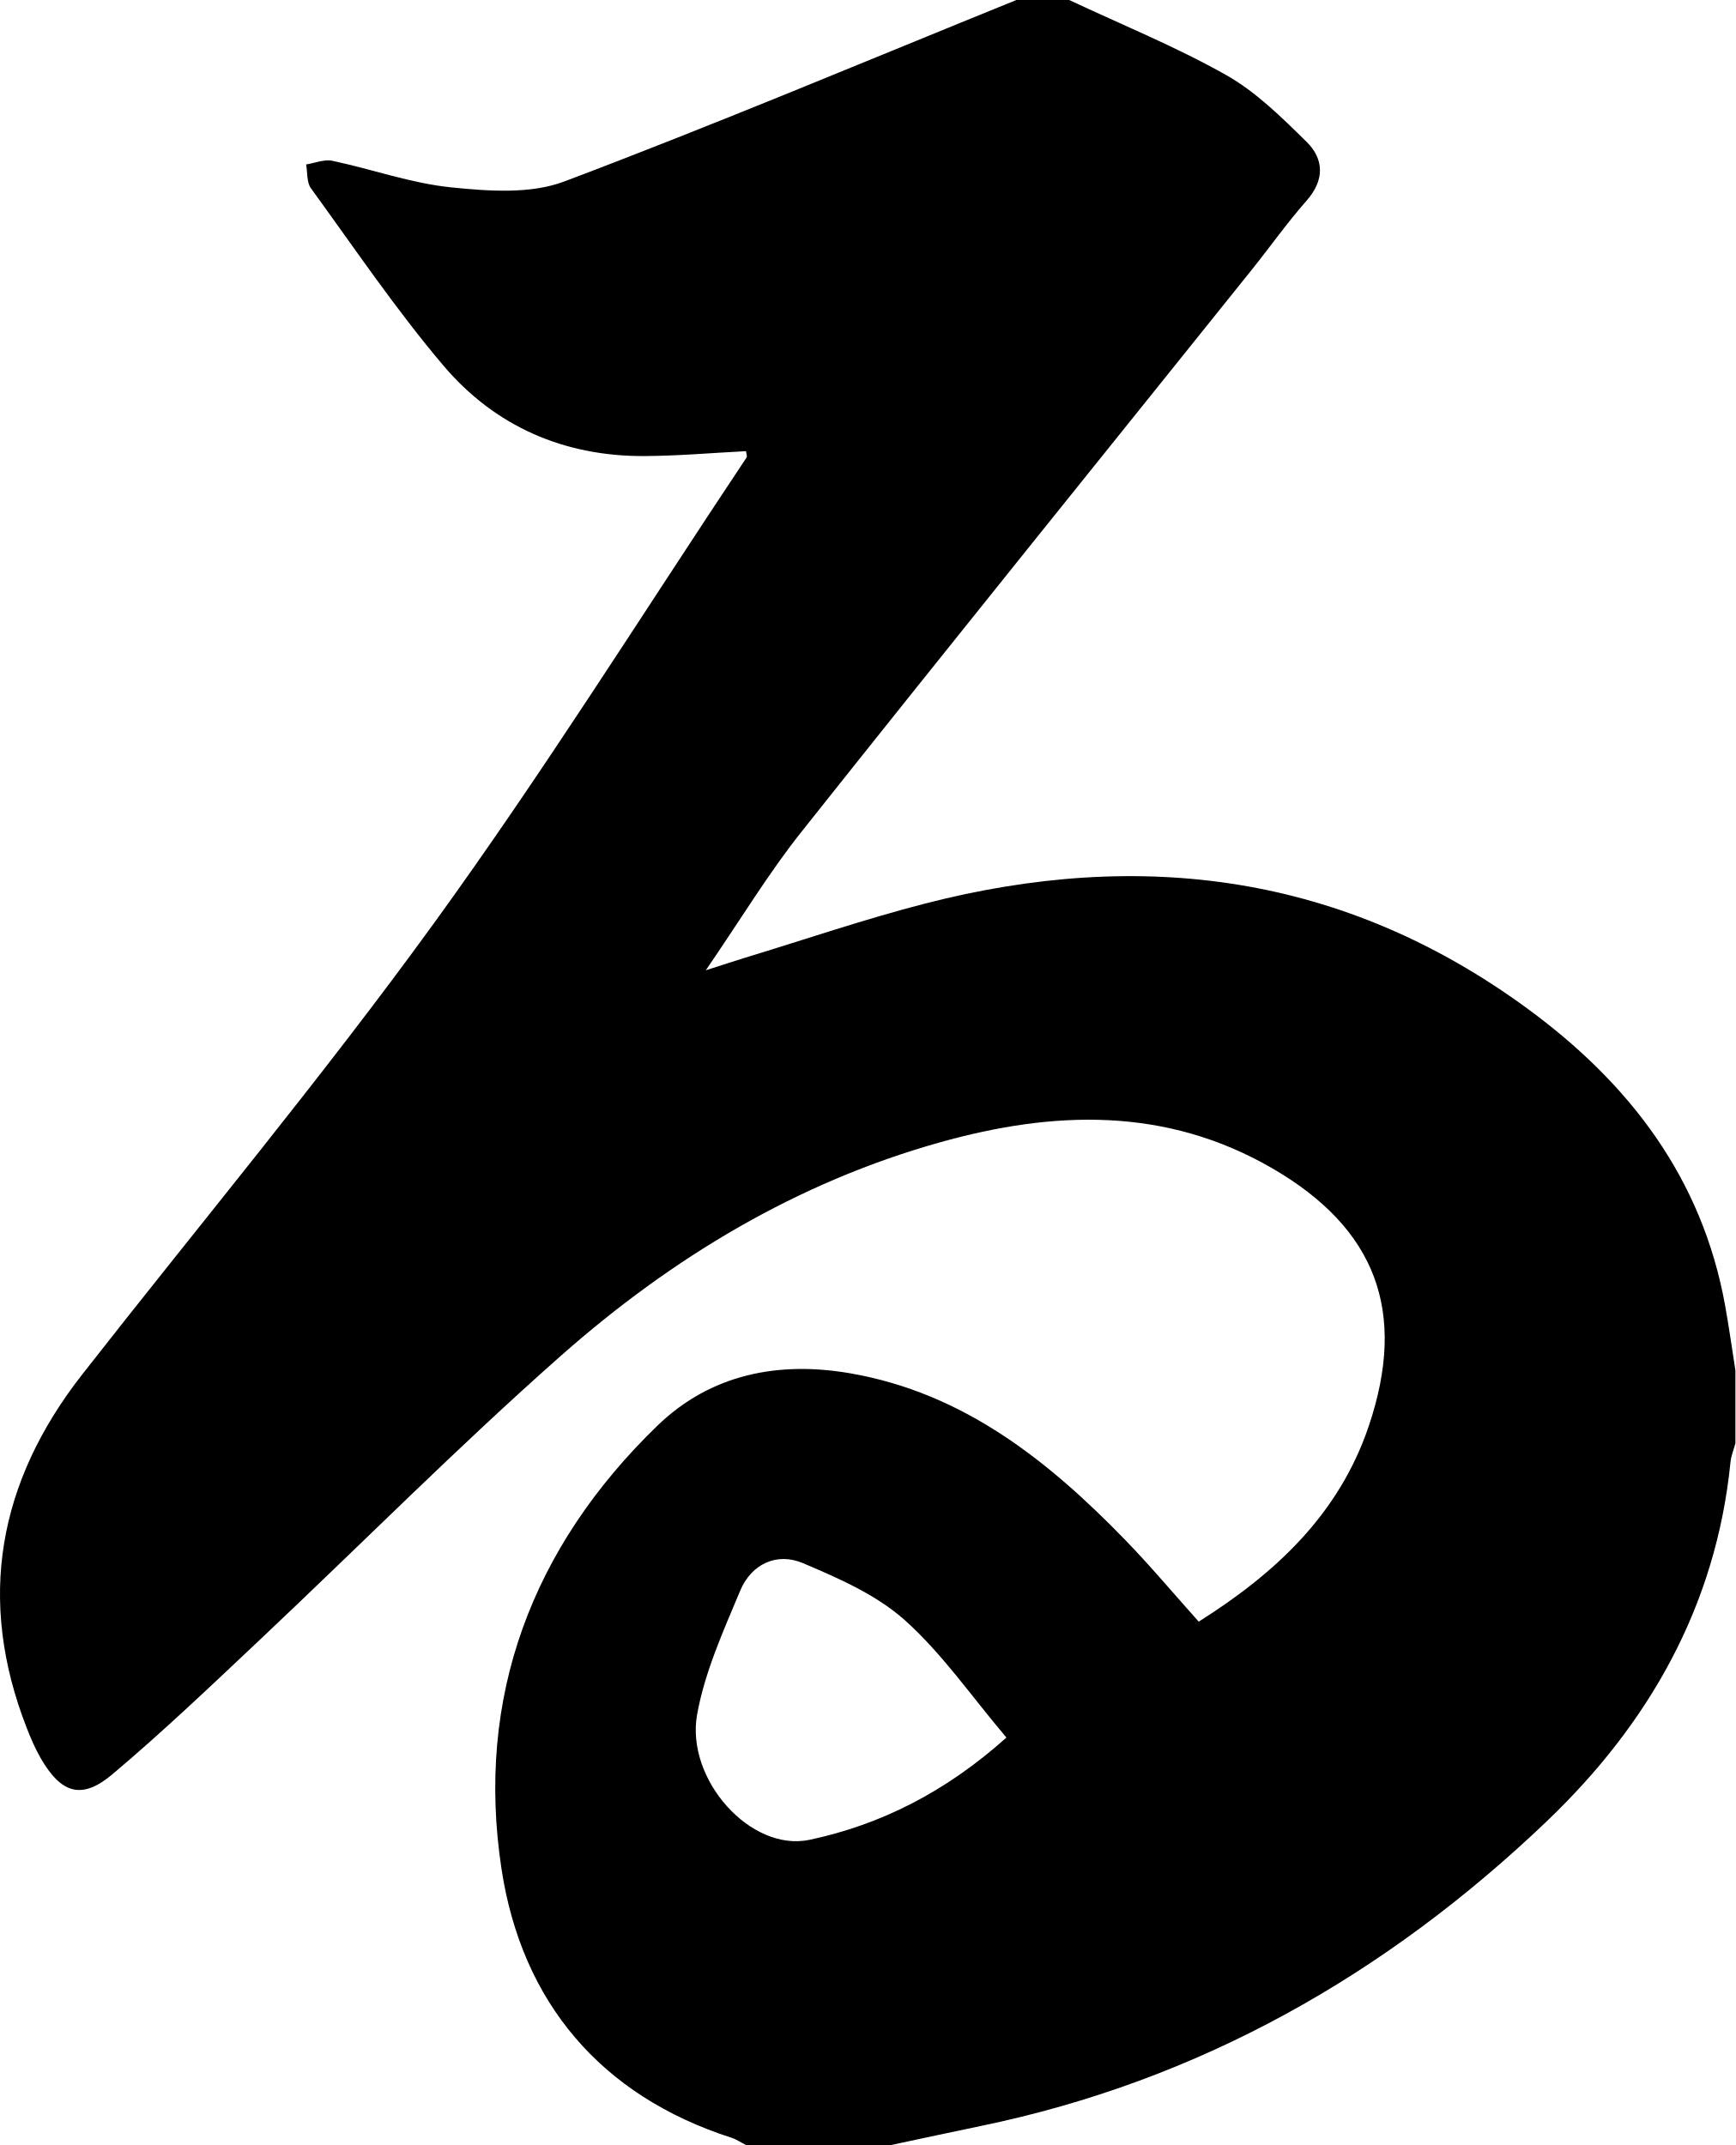
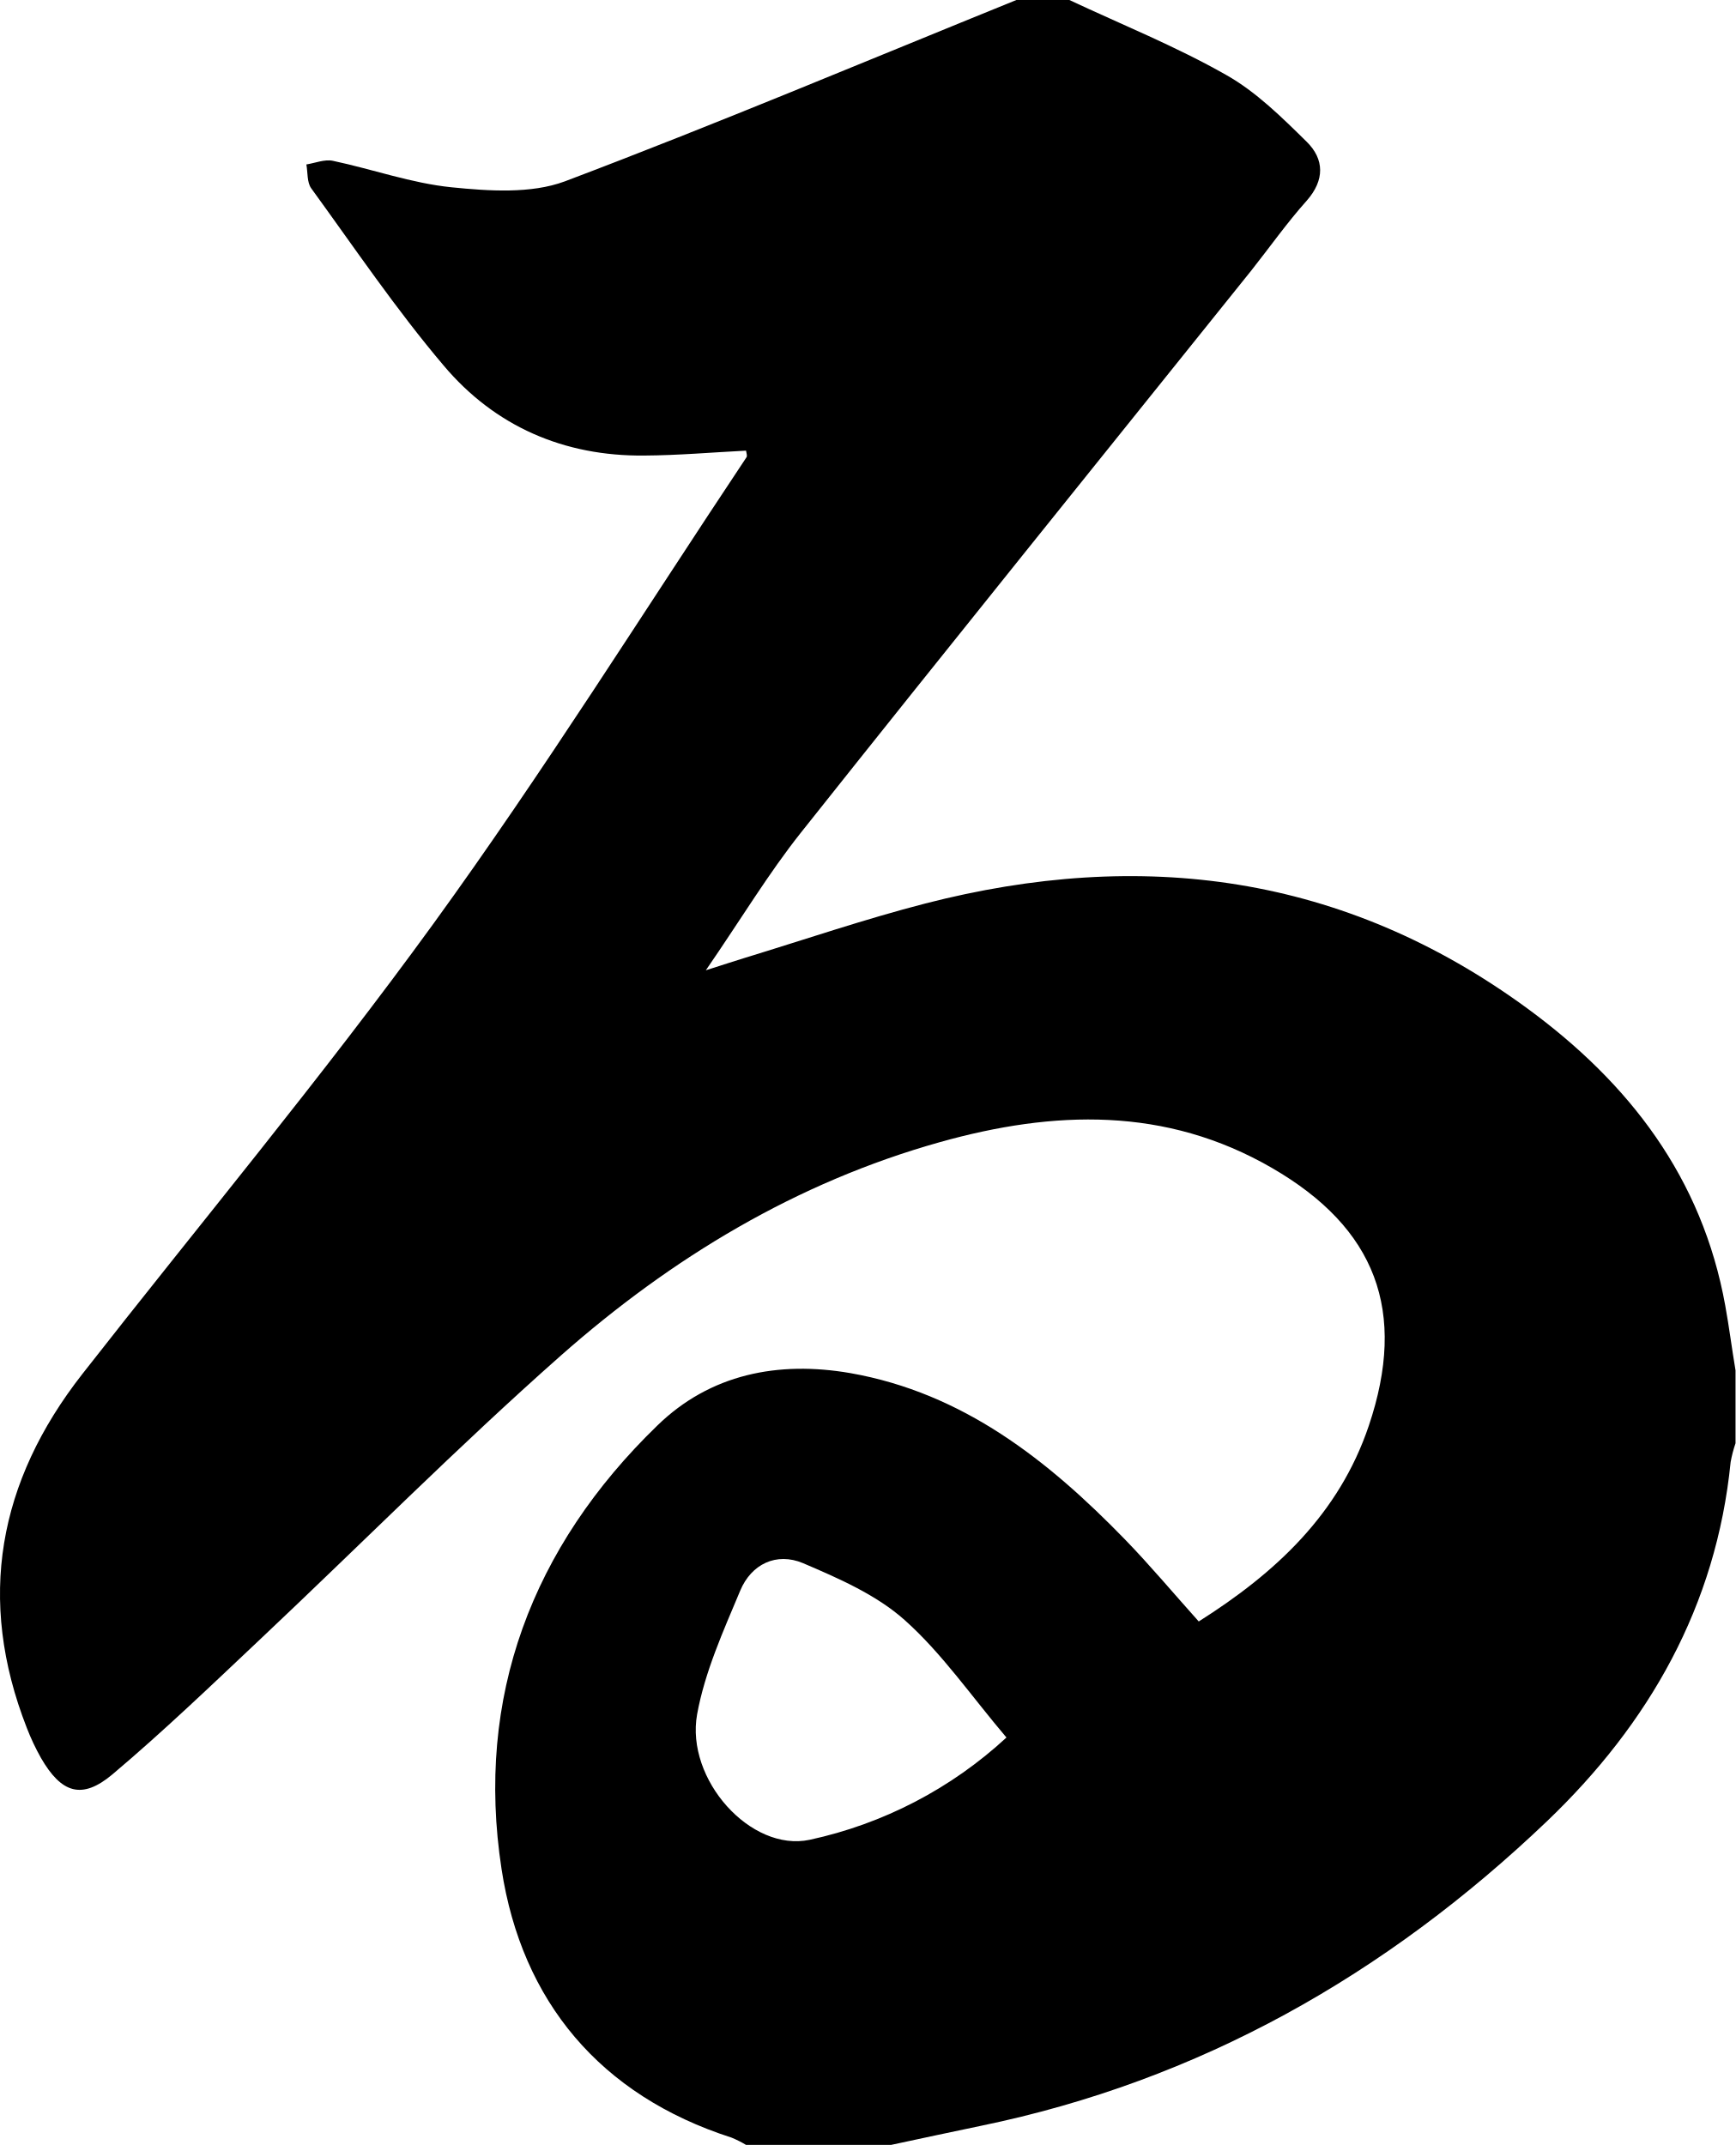
- <svg xmlns="http://www.w3.org/2000/svg" version="1.1" x="0px" y="0px" viewBox="0 0 262.093 324" style="enable-background:new 0 0 262.093 324;" xml:space="preserve">
-   <g id="Layer_1">
- </g>
-   <g id="Layer_2">
- </g>
-   <g id="Layer_3">
- </g>
-   <g id="Layer_4">
-     <g>
-       <path d="M153.504,0c2.657,0,5.313,0,7.97,0c7.922,3.722,16.074,7.034,23.68,11.32    c4.524,2.549,8.41,6.404,12.167,10.099c2.65,2.607,2.752,5.77,0.01,8.887    c-2.961,3.365-5.561,7.048-8.37,10.551c-22.678,28.282-45.45,56.489-67.992,84.879    c-4.92,6.196-9.037,13.036-14.378,20.826c2.975-0.953,4.475-1.455,5.988-1.915    c9.044-2.749,18.007-5.818,27.152-8.171c32.613-8.392,63.192-4.444,90.894,15.832    c15.437,11.299,26.433,25.592,29.916,44.911c0.586,3.248,1.038,6.521,1.552,9.783    c0,3.667,0,7.333,0,11c-0.255,0.949-0.647,1.883-0.744,2.848    c-2.173,21.738-12.315,39.513-27.752,54.258c-24.244,23.158-52.454,39.198-85.505,46.027    c-4.511,0.932-9.011,1.911-13.517,2.868c-7.306,0-14.611,0-21.917,0    c-0.728-0.371-1.42-0.852-2.188-1.099c-19.846-6.386-31.664-20.578-34.721-40.545    c-3.982-26.004,4.614-48.684,23.507-66.984c8.057-7.805,18.28-9.824,29.182-7.932    c17.041,2.958,29.826,13.144,41.458,25.122c3.808,3.921,7.327,8.126,11.142,12.384    c11.601-7.322,21.177-16.202,25.682-29.548c5.838-17.297,1.092-29.854-14.598-38.943    c-16.101-9.326-33.007-8.713-50.141-3.915c-21.67,6.068-40.565,17.485-57.271,32.244    c-15.555,13.742-30.2,28.517-45.318,42.761c-7.372,6.946-14.705,13.959-22.444,20.476    c-4.627,3.896-7.732,2.871-10.805-2.461c-0.826-1.433-1.487-2.977-2.092-4.522    c-7.609-19.452-4.322-37.213,8.375-53.446c17.727-22.662,36.179-44.792,53.059-68.071    c16.58-22.865,31.585-46.882,47.259-70.408c0.133-0.2-0.038-0.603-0.072-0.968    c-5.123,0.26-10.238,0.715-15.355,0.74c-12.142,0.059-22.576-4.49-30.358-13.675    c-7.187-8.483-13.447-17.761-20-26.774c-0.653-0.898-0.504-2.385-0.728-3.598    c1.327-0.207,2.737-0.813,3.966-0.553c6,1.271,11.888,3.398,17.937,4.013    c5.645,0.575,11.972,1.042,17.082-0.887C108.158,18.751,130.772,9.218,153.504,0z M151.995,262.455    c-5.353-6.322-9.742-12.731-15.364-17.747c-4.289-3.826-9.965-6.304-15.356-8.594    c-3.963-1.683-7.801,0.13-9.485,4.155c-2.547,6.087-5.35,12.27-6.506,18.691    c-1.767,9.822,8.095,20.835,16.993,18.94C133.017,275.614,142.81,270.685,151.995,262.455z" />
-     </g>
+ <svg xmlns="http://www.w3.org/2000/svg" viewBox="0 0 262.09 324">
+   <g id="Layer_4" data-name="Layer 4">
+     <path d="M153.5,0h8c7.93,3.72,16.08,7,23.68,11.32,4.53,2.55,8.41,6.4,12.17,10.1,2.65,2.61,2.75,5.77,0,8.89-3,3.36-5.56,7-8.37,10.55-22.68,28.28-45.45,56.49-68,84.88-4.92,6.19-9,13-14.38,20.82,3-.95,4.48-1.45,6-1.91,9-2.75,18-5.82,27.15-8.18,32.61-8.39,63.19-4.44,90.9,15.84,15.43,11.3,26.43,25.59,29.91,44.91.59,3.25,1,6.52,1.55,9.78v11a19.27,19.27,0,0,0-.74,2.85c-2.17,21.74-12.32,39.51-27.75,54.26-24.25,23.15-52.46,39.19-85.51,46-4.51.93-9,1.91-13.51,2.87H112.66a16,16,0,0,0-2.19-1.1c-19.84-6.38-31.66-20.58-34.72-40.54-4-26,4.61-48.69,23.51-67,8-7.8,18.28-9.82,29.18-7.93,17,3,29.82,13.14,41.46,25.12,3.8,3.92,7.32,8.13,11.14,12.39,11.6-7.33,21.18-16.21,25.68-29.55,5.84-17.3,1.09-29.86-14.6-38.94-16.1-9.33-33-8.72-50.14-3.92-21.67,6.07-40.56,17.49-57.27,32.24-15.55,13.75-30.2,28.52-45.32,42.77C32,254.49,24.69,261.51,17,268c-4.63,3.9-7.73,2.87-10.81-2.46A35,35,0,0,1,4.05,261c-7.61-19.45-4.32-37.21,8.38-53.45,17.72-22.66,36.17-44.79,53.06-68.07,16.58-22.86,31.58-46.88,47.25-70.41.14-.2,0-.6-.07-1-5.12.26-10.24.71-15.35.74C85.18,68.94,74.74,64.4,67,55.21c-7.19-8.48-13.45-17.76-20-26.77-.65-.9-.51-2.39-.73-3.6,1.33-.21,2.74-.81,4-.55,6,1.27,11.89,3.39,17.93,4,5.65.57,12,1,17.09-.89C108.16,18.75,130.77,9.22,153.5,0ZM152,262.45c-5.36-6.32-9.75-12.73-15.37-17.74-4.29-3.83-10-6.31-15.36-8.6-4-1.68-7.8.13-9.48,4.16-2.55,6.09-5.35,12.27-6.51,18.69-1.76,9.82,8.1,20.83,17,18.94A63.55,63.55,0,0,0,152,262.45Z" />
  </g>
</svg>
